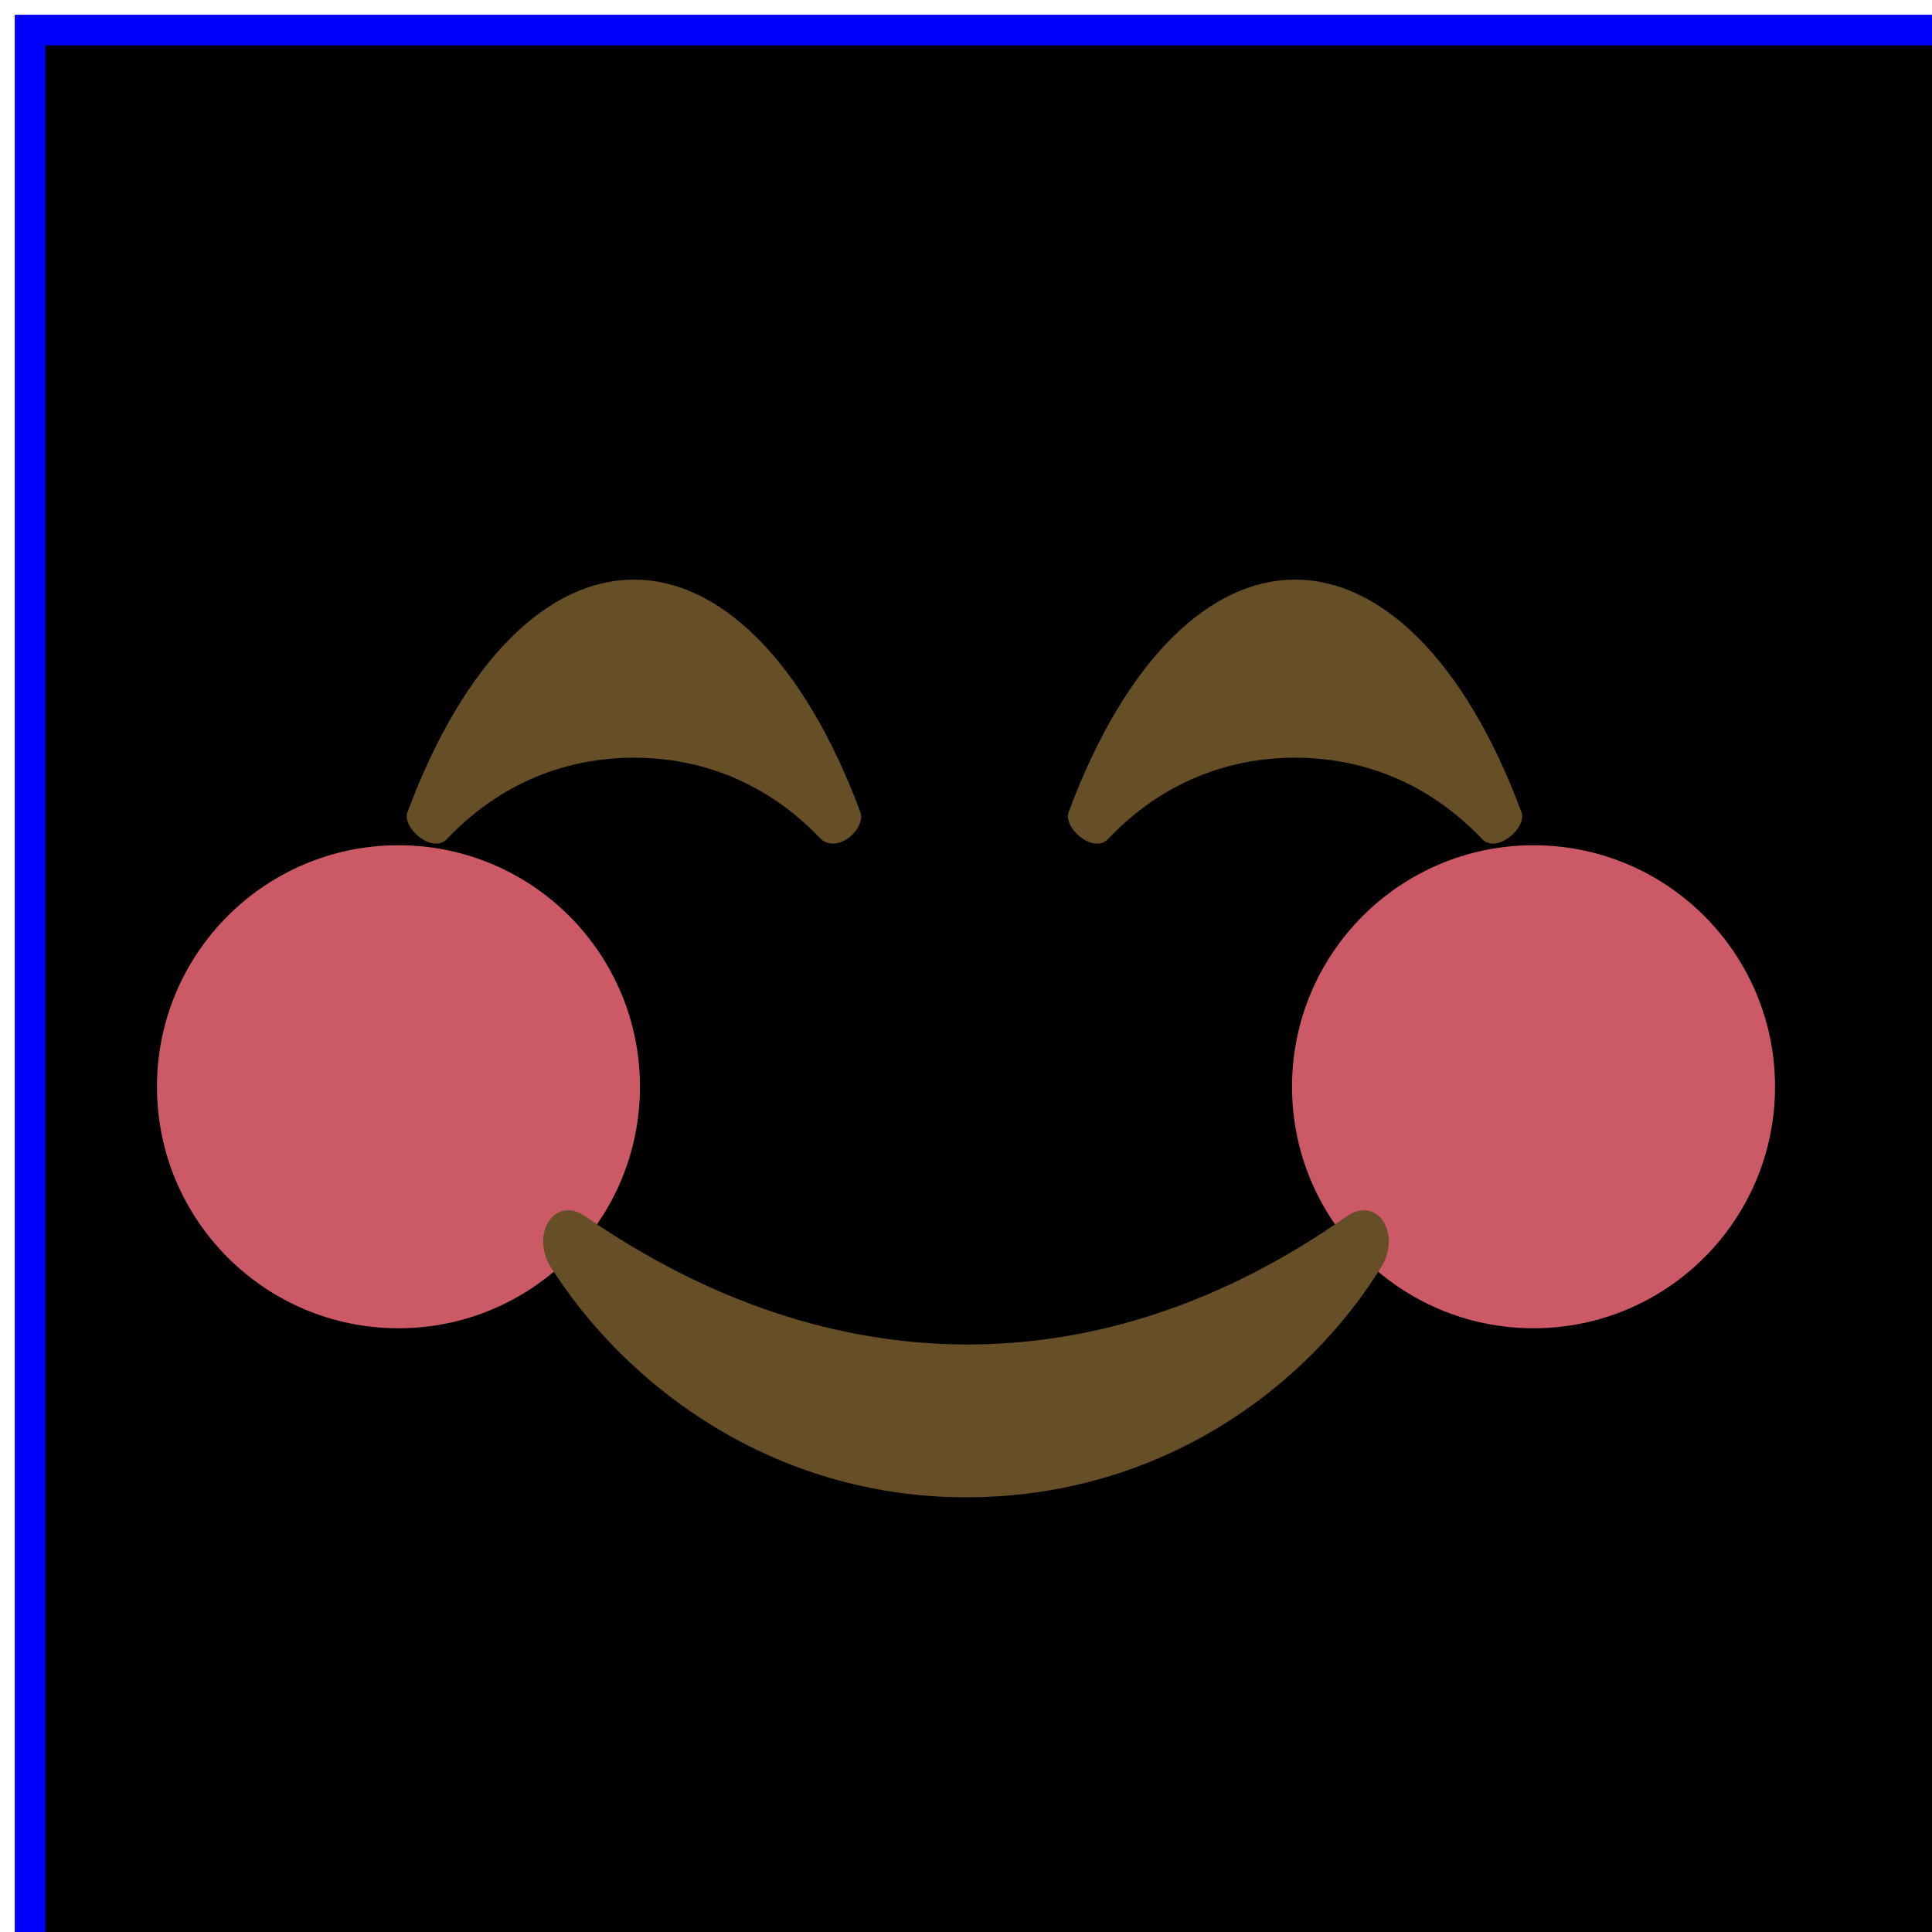
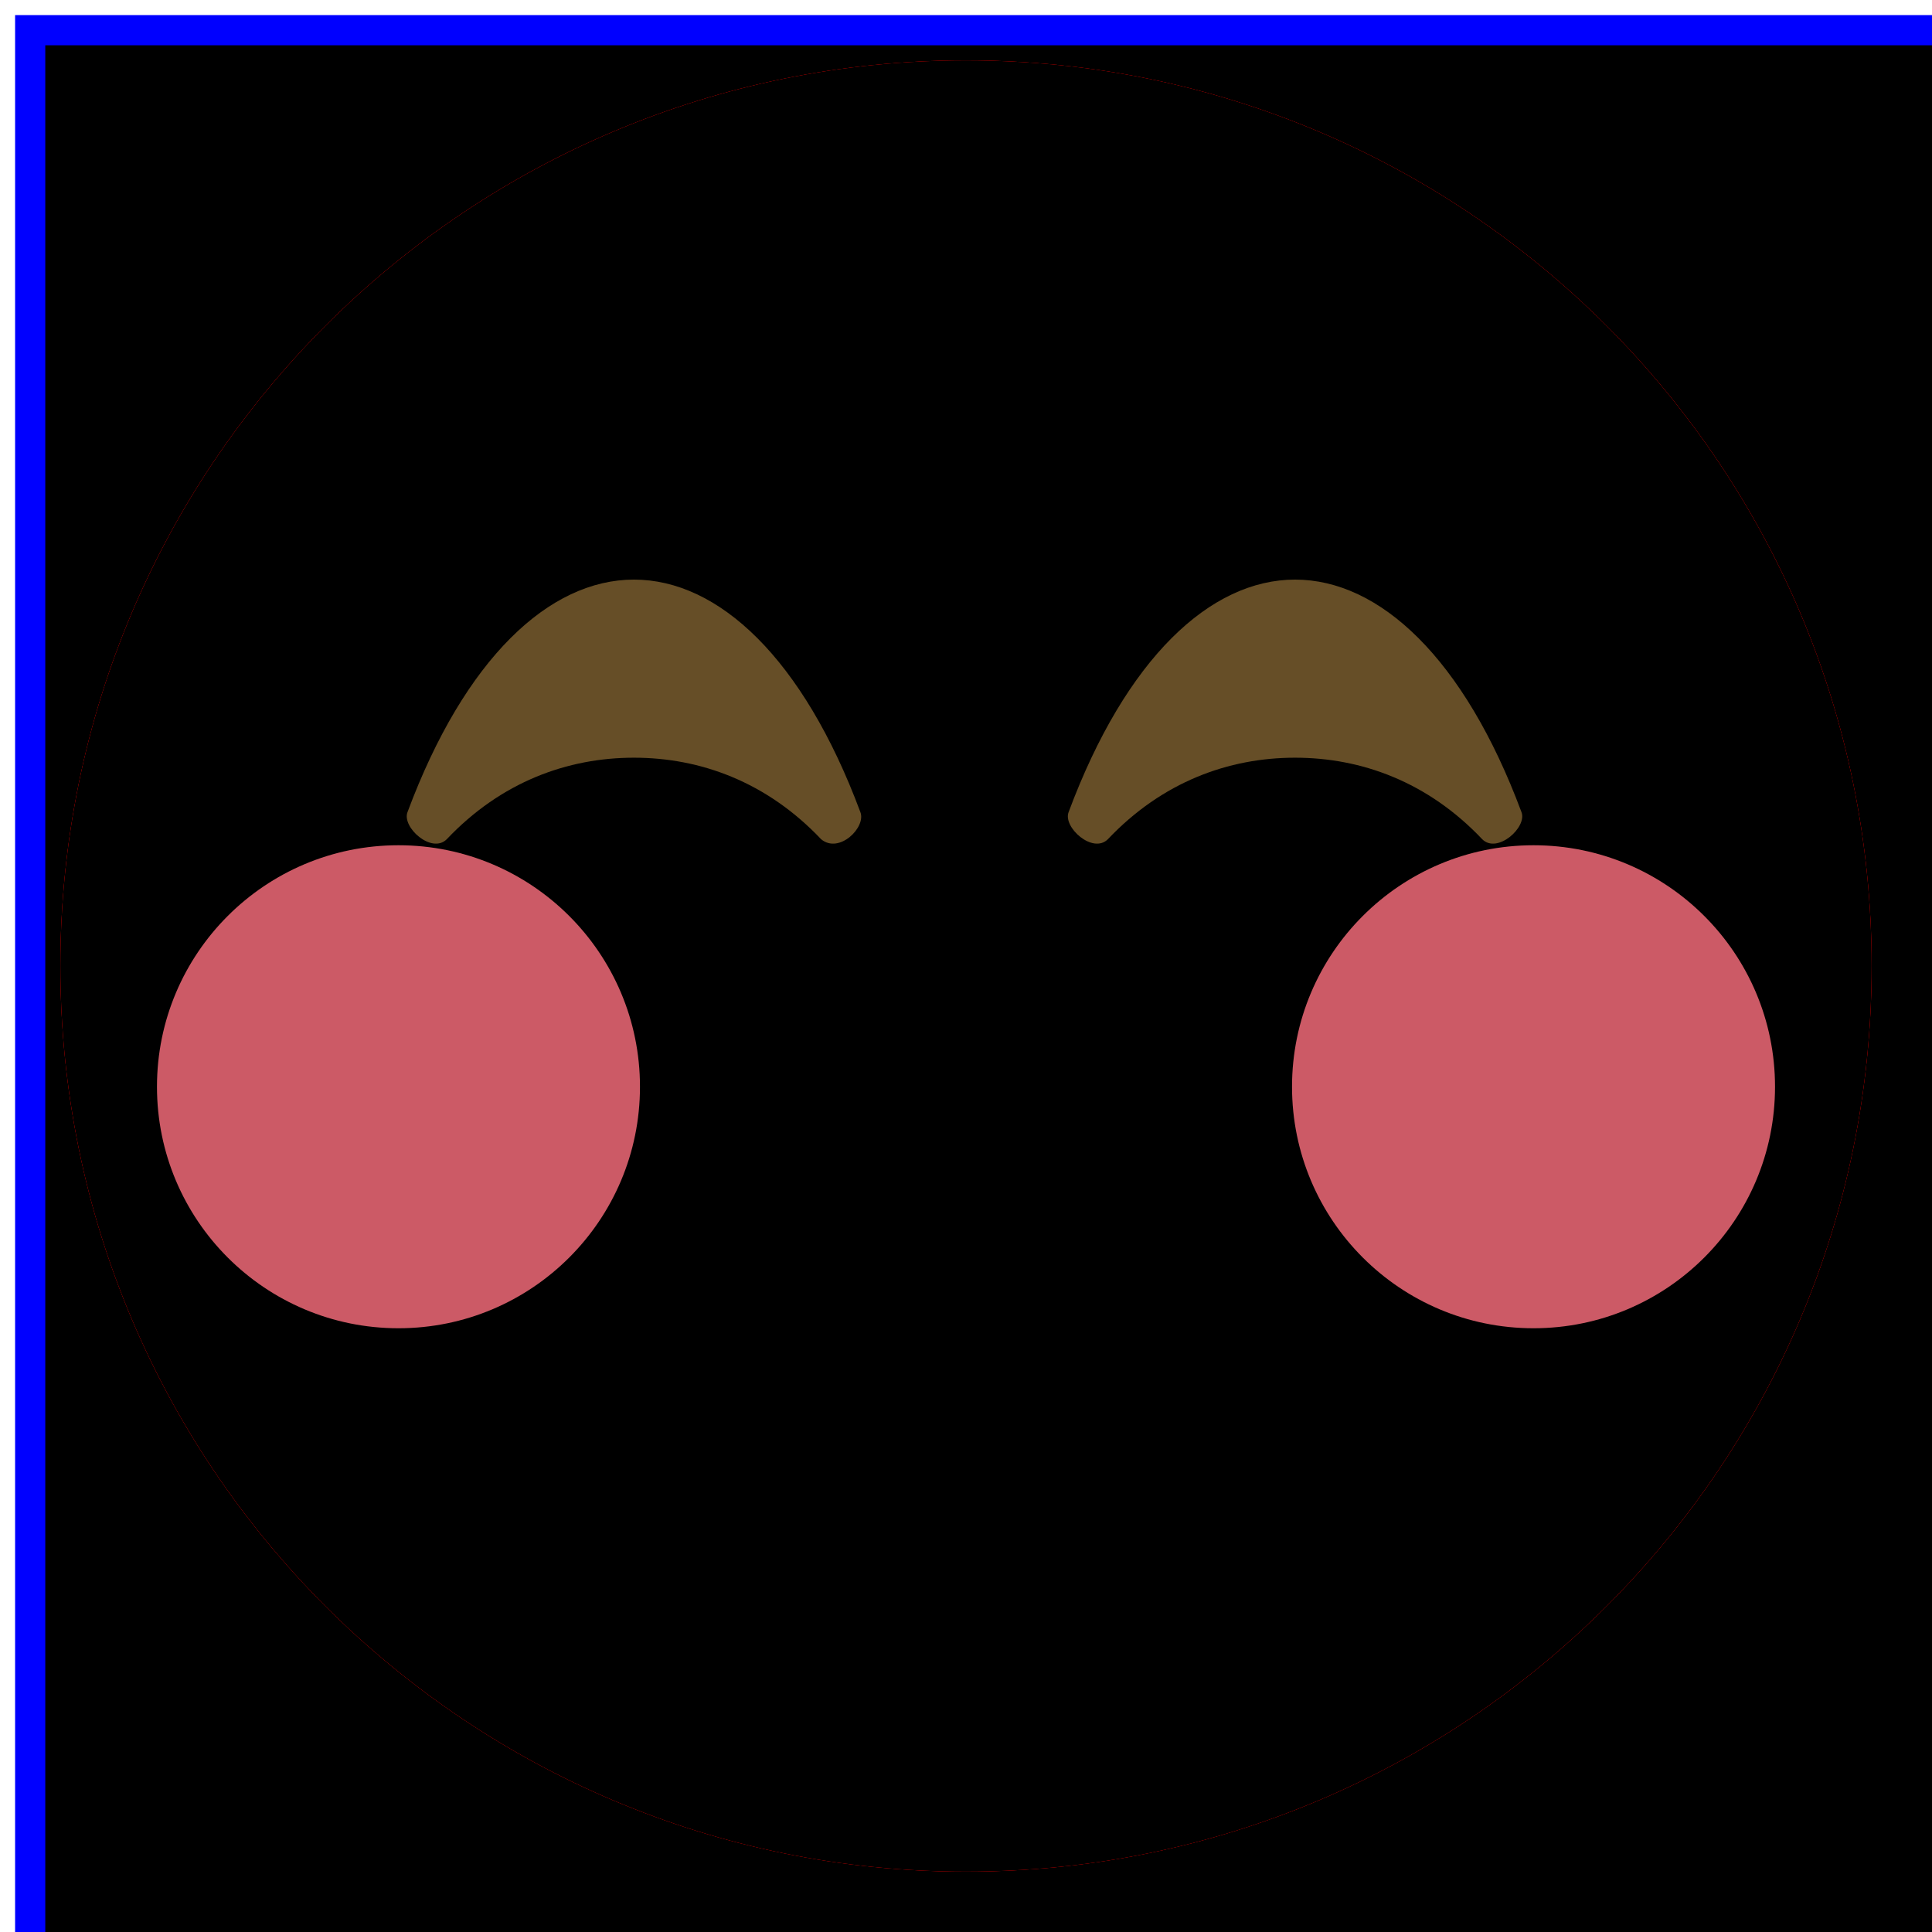
<svg xmlns="http://www.w3.org/2000/svg" viewBox="0 0 64 64" enable-background="new 0 0 64 64">
-   <path d="m44.6 40.3c-8.1 5.7-17.1 5.6-25.2 0-1-.7-1.8.5-1.2 1.6 2.5 4 7.4 7.7 13.8 7.7s11.3-3.6 13.8-7.7c.6-1.1-.2-2.3-1.2-1.6" />
-   <path d="m44.6 40.3c-8.1 5.7-17.1 5.6-25.2 0-1-.7-1.8.5-1.2 1.6 2.5 4 7.4 7.7 13.8 7.7s11.3-3.6 13.8-7.7c.6-1.1-.2-2.3-1.2-1.6" />
  <rect x="1" y="1" width="1198" height="598" stroke="blue" stroke-width="1" />
  <circle cx="32" cy="32" r="30" fill="red" />
  <circle cx="32" cy="32" r="30" fill="red" opacity=".8" />
  <circle cx="32" cy="32" r="30" />
-   <rect x="1" y="1" width="1198" height="598" stroke="blue" stroke-width="1" opacity="123" />
-   <rect x="1" y="1" width="1198" height="598" stroke="blue" stroke-width="1" opacity="123" />
-   <rect x="1" y="1" width="1198" height="598" stroke="blue" stroke-width="1" opacity="123" />
  <g fill="#ff717f">
    <circle cx="50.8" cy="36" r="8" opacity=".8" />
    <circle cx="13.2" cy="36" r="8" opacity=".8" />
  </g>
  <g fill="#664e27">
-     <path d="m44.6 40.3c-8.1 5.7-17.1 5.6-25.2 0-1-.7-1.8.5-1.2 1.6 2.5 4 7.4 7.7 13.8 7.7s11.3-3.6 13.8-7.7c.6-1.1-.2-2.3-1.2-1.6" />
+     <path d="" />
    <path d="m28.5 26.9c-1.9-5.1-4.7-7.7-7.5-7.7s-5.6 2.6-7.5 7.7c-.2.5.8 1.4 1.3.9 1.8-1.9 4-2.7 6.2-2.7 2.2 0 4.4.8 6.2 2.7.6.5 1.5-.4 1.3-.9" />
    <path d="m50.4 26.9c-1.9-5.1-4.7-7.7-7.5-7.7s-5.6 2.6-7.5 7.7c-.2.5.8 1.4 1.3.9 1.8-1.9 4-2.7 6.2-2.7s4.4.8 6.2 2.7c.5.5 1.5-.4 1.3-.9" />
  </g>
</svg>
